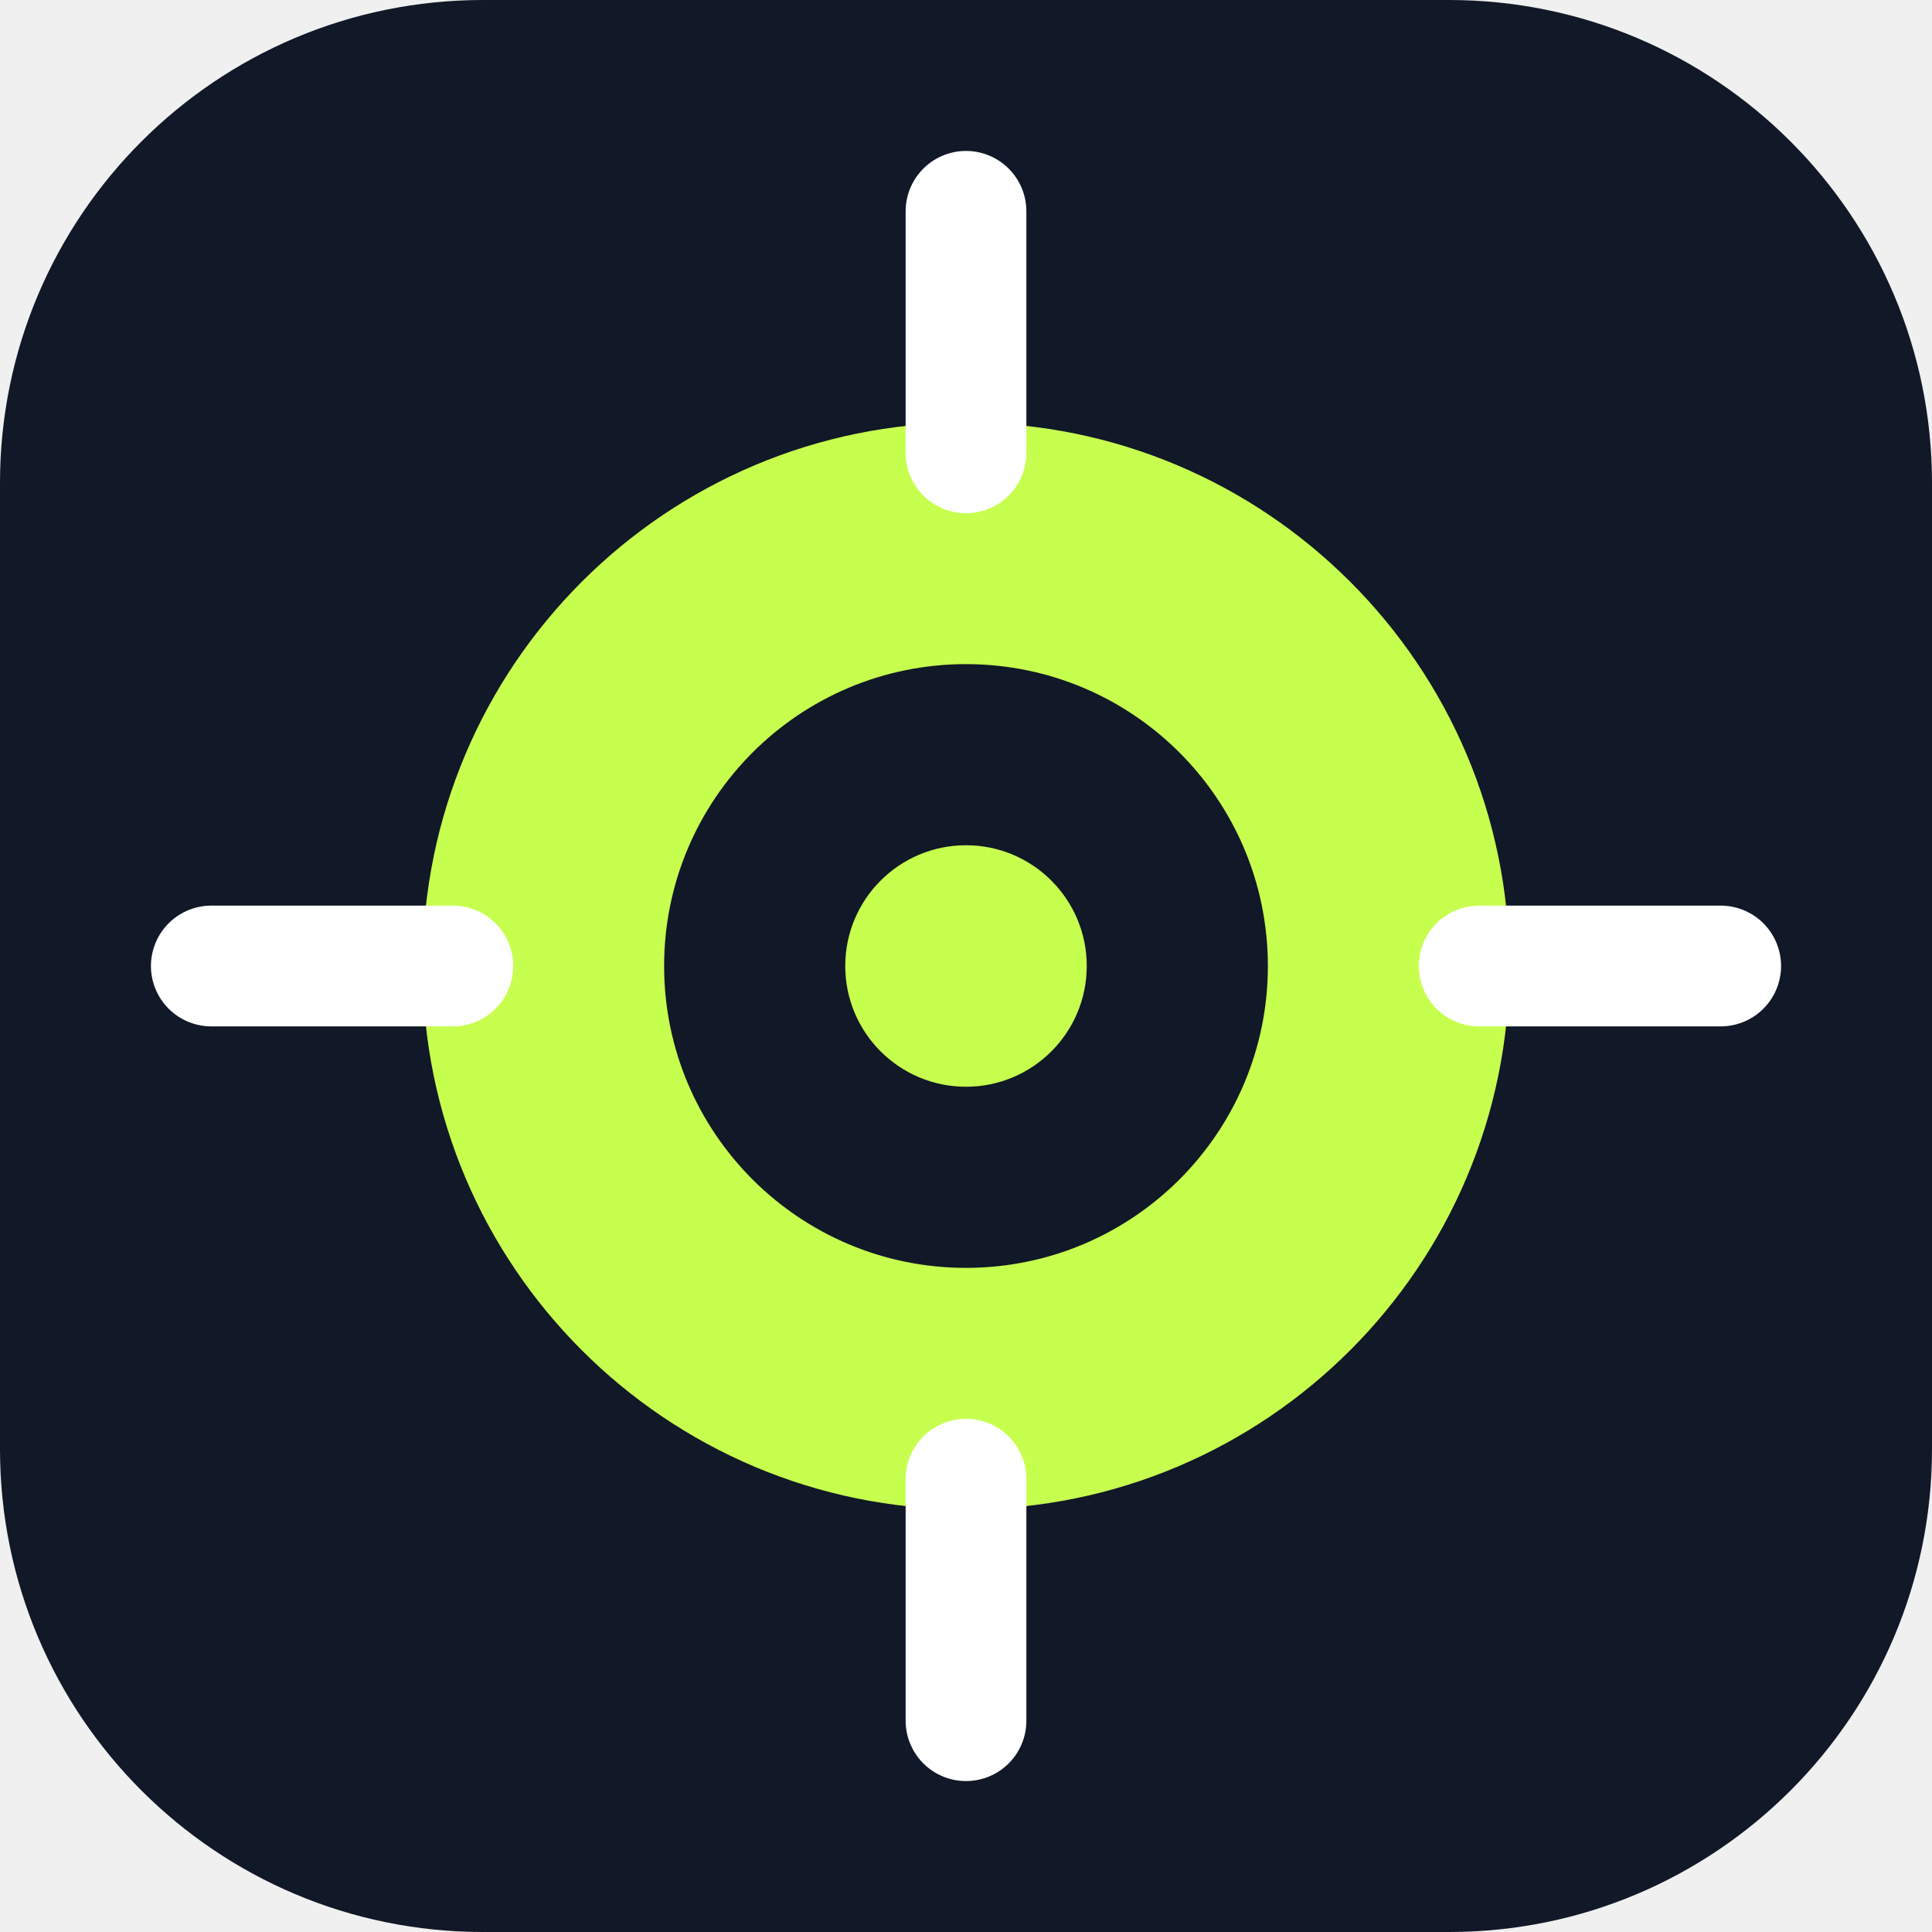
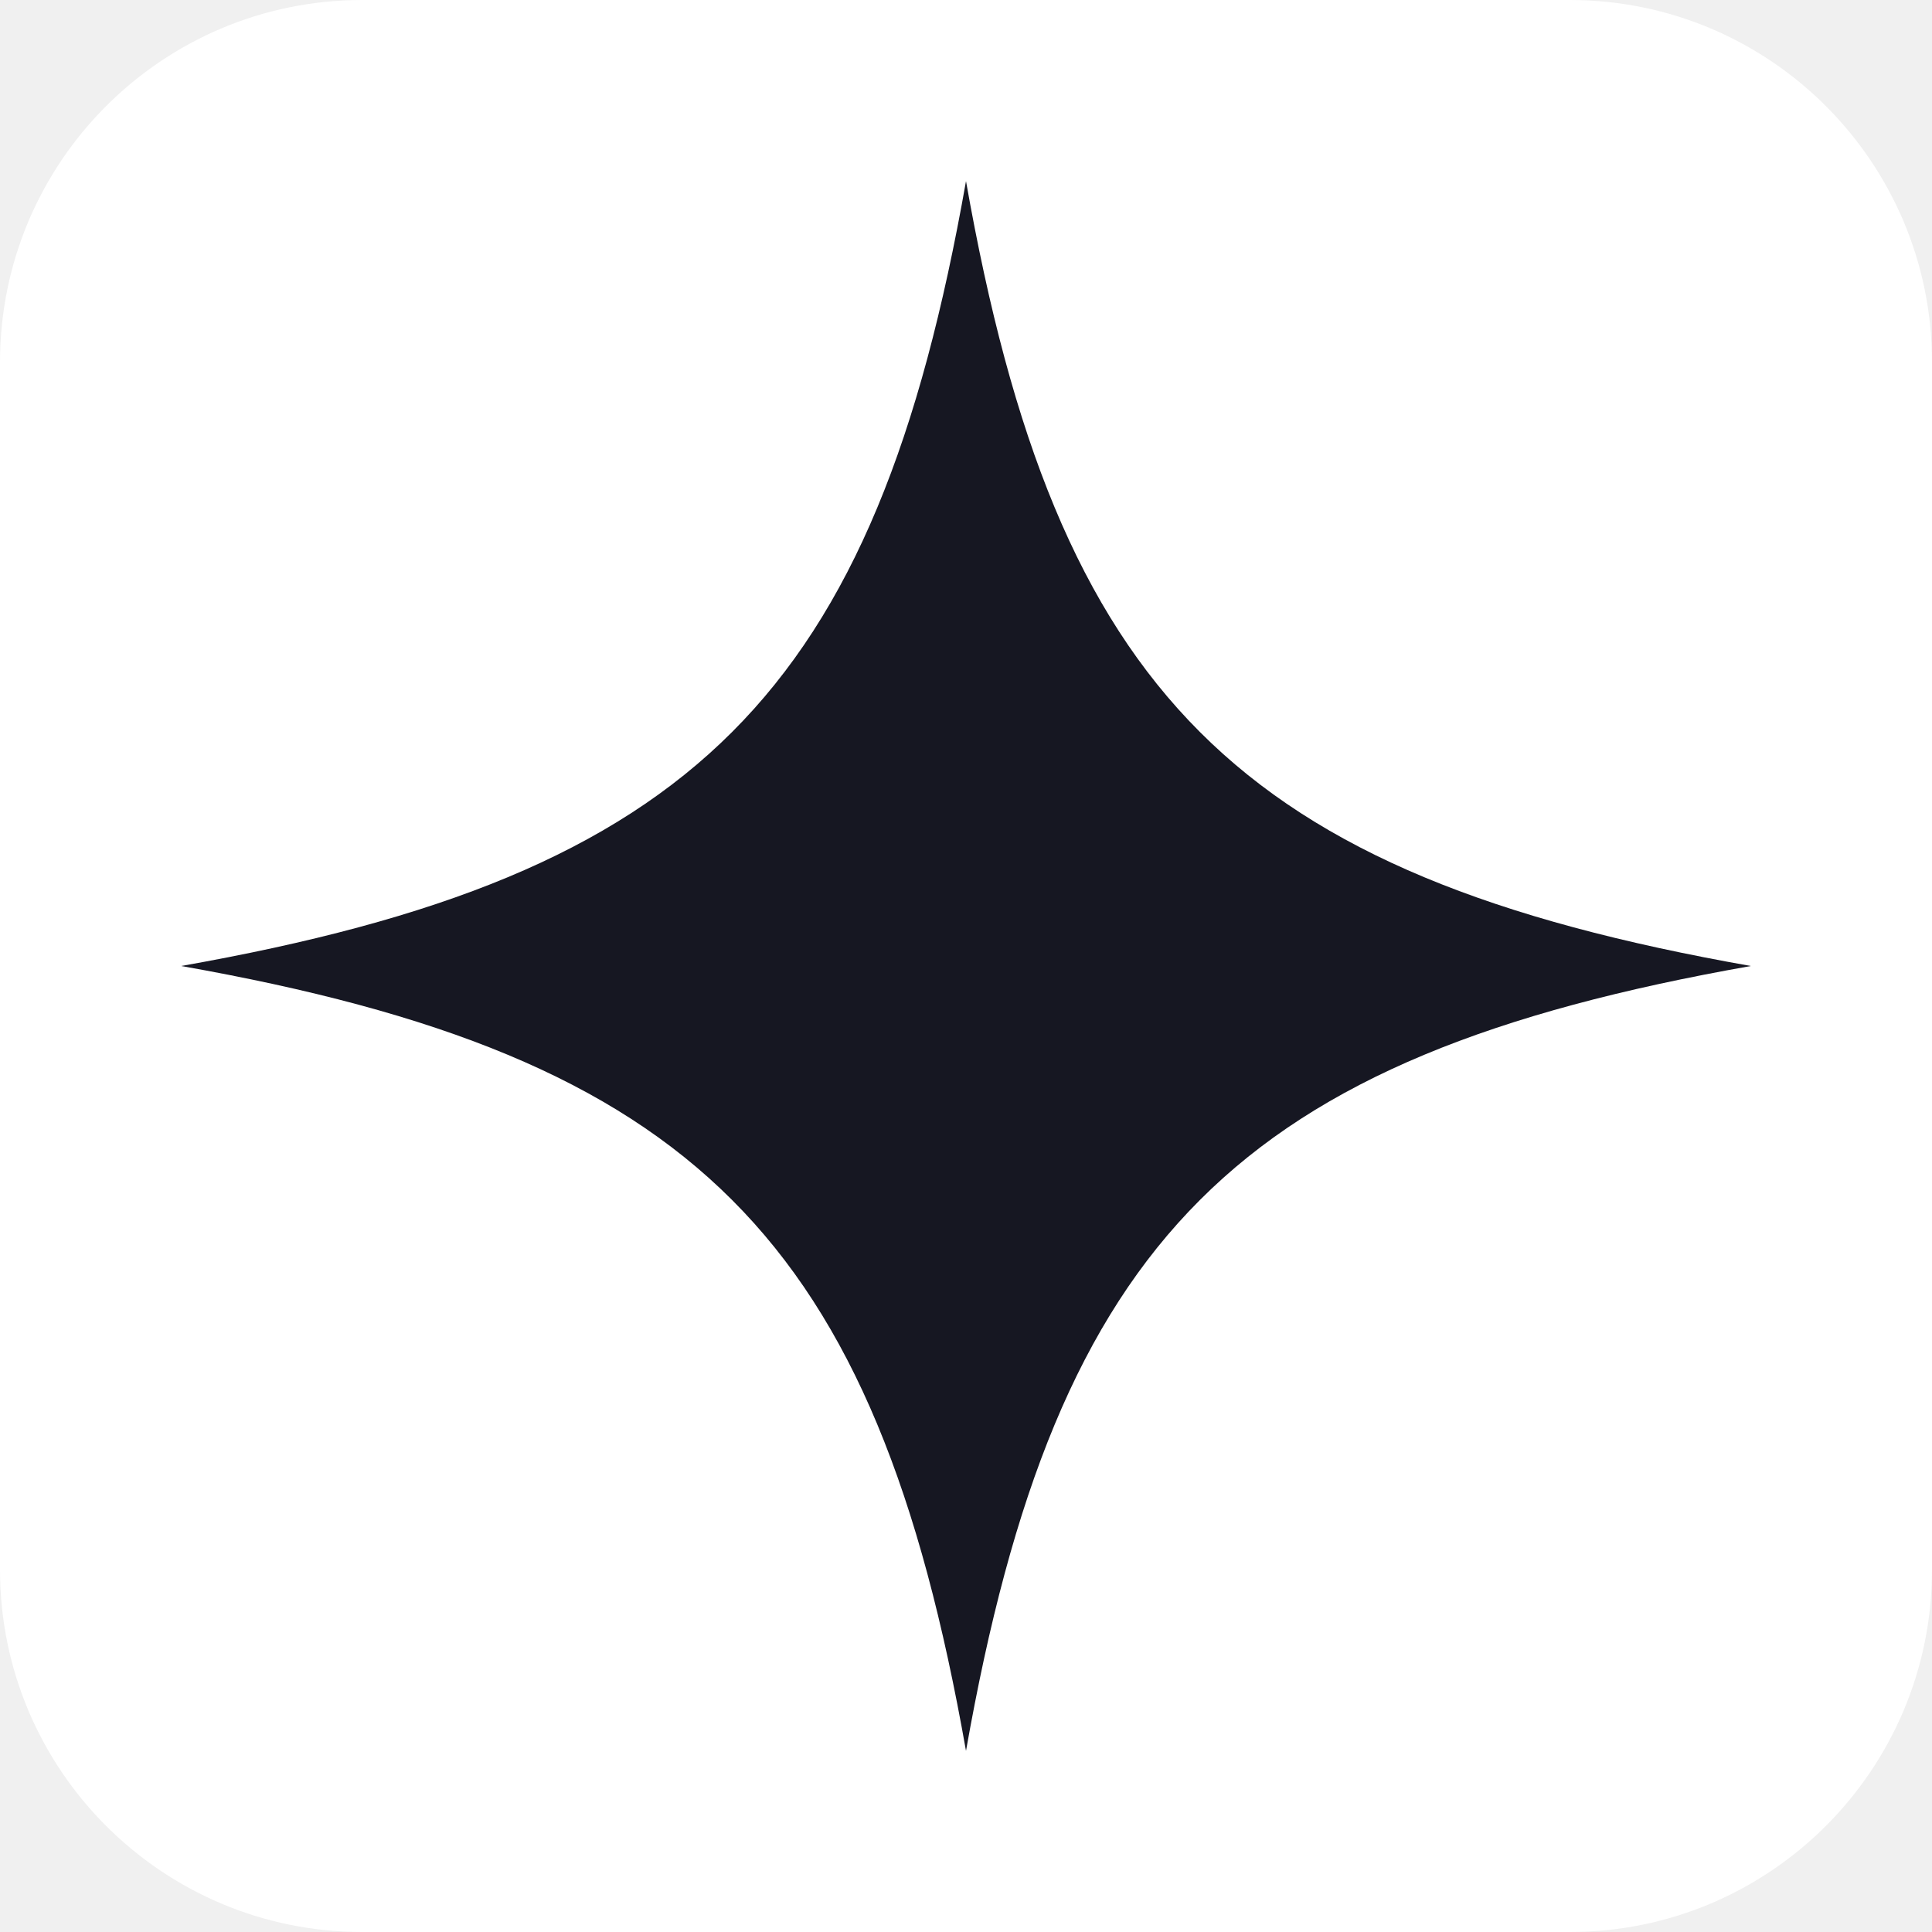
<svg xmlns="http://www.w3.org/2000/svg" viewBox="0 0 64 64">
-   <rect width="64" height="64" rx="16" fill="#111827" />
-   <circle cx="32" cy="32" r="18" fill="#c7ff4f" />
-   <circle cx="32" cy="32" r="10" fill="#111827" />
-   <circle cx="32" cy="32" r="4" fill="#c7ff4f" />
-   <path d="M32 7v8M32 49v8M7 32h8M49 32h8" stroke="#fff" stroke-width="4" stroke-linecap="round" />
+   <rect width="64" height="64" rx="12" fill="#ffffff" />
+   <path d="M32 6C35 23 41 29 58 32C41 35 35 41 32 58C29 41 23 35 6 32C23 29 29 23 32 6Z" fill="#161722" />
</svg>
